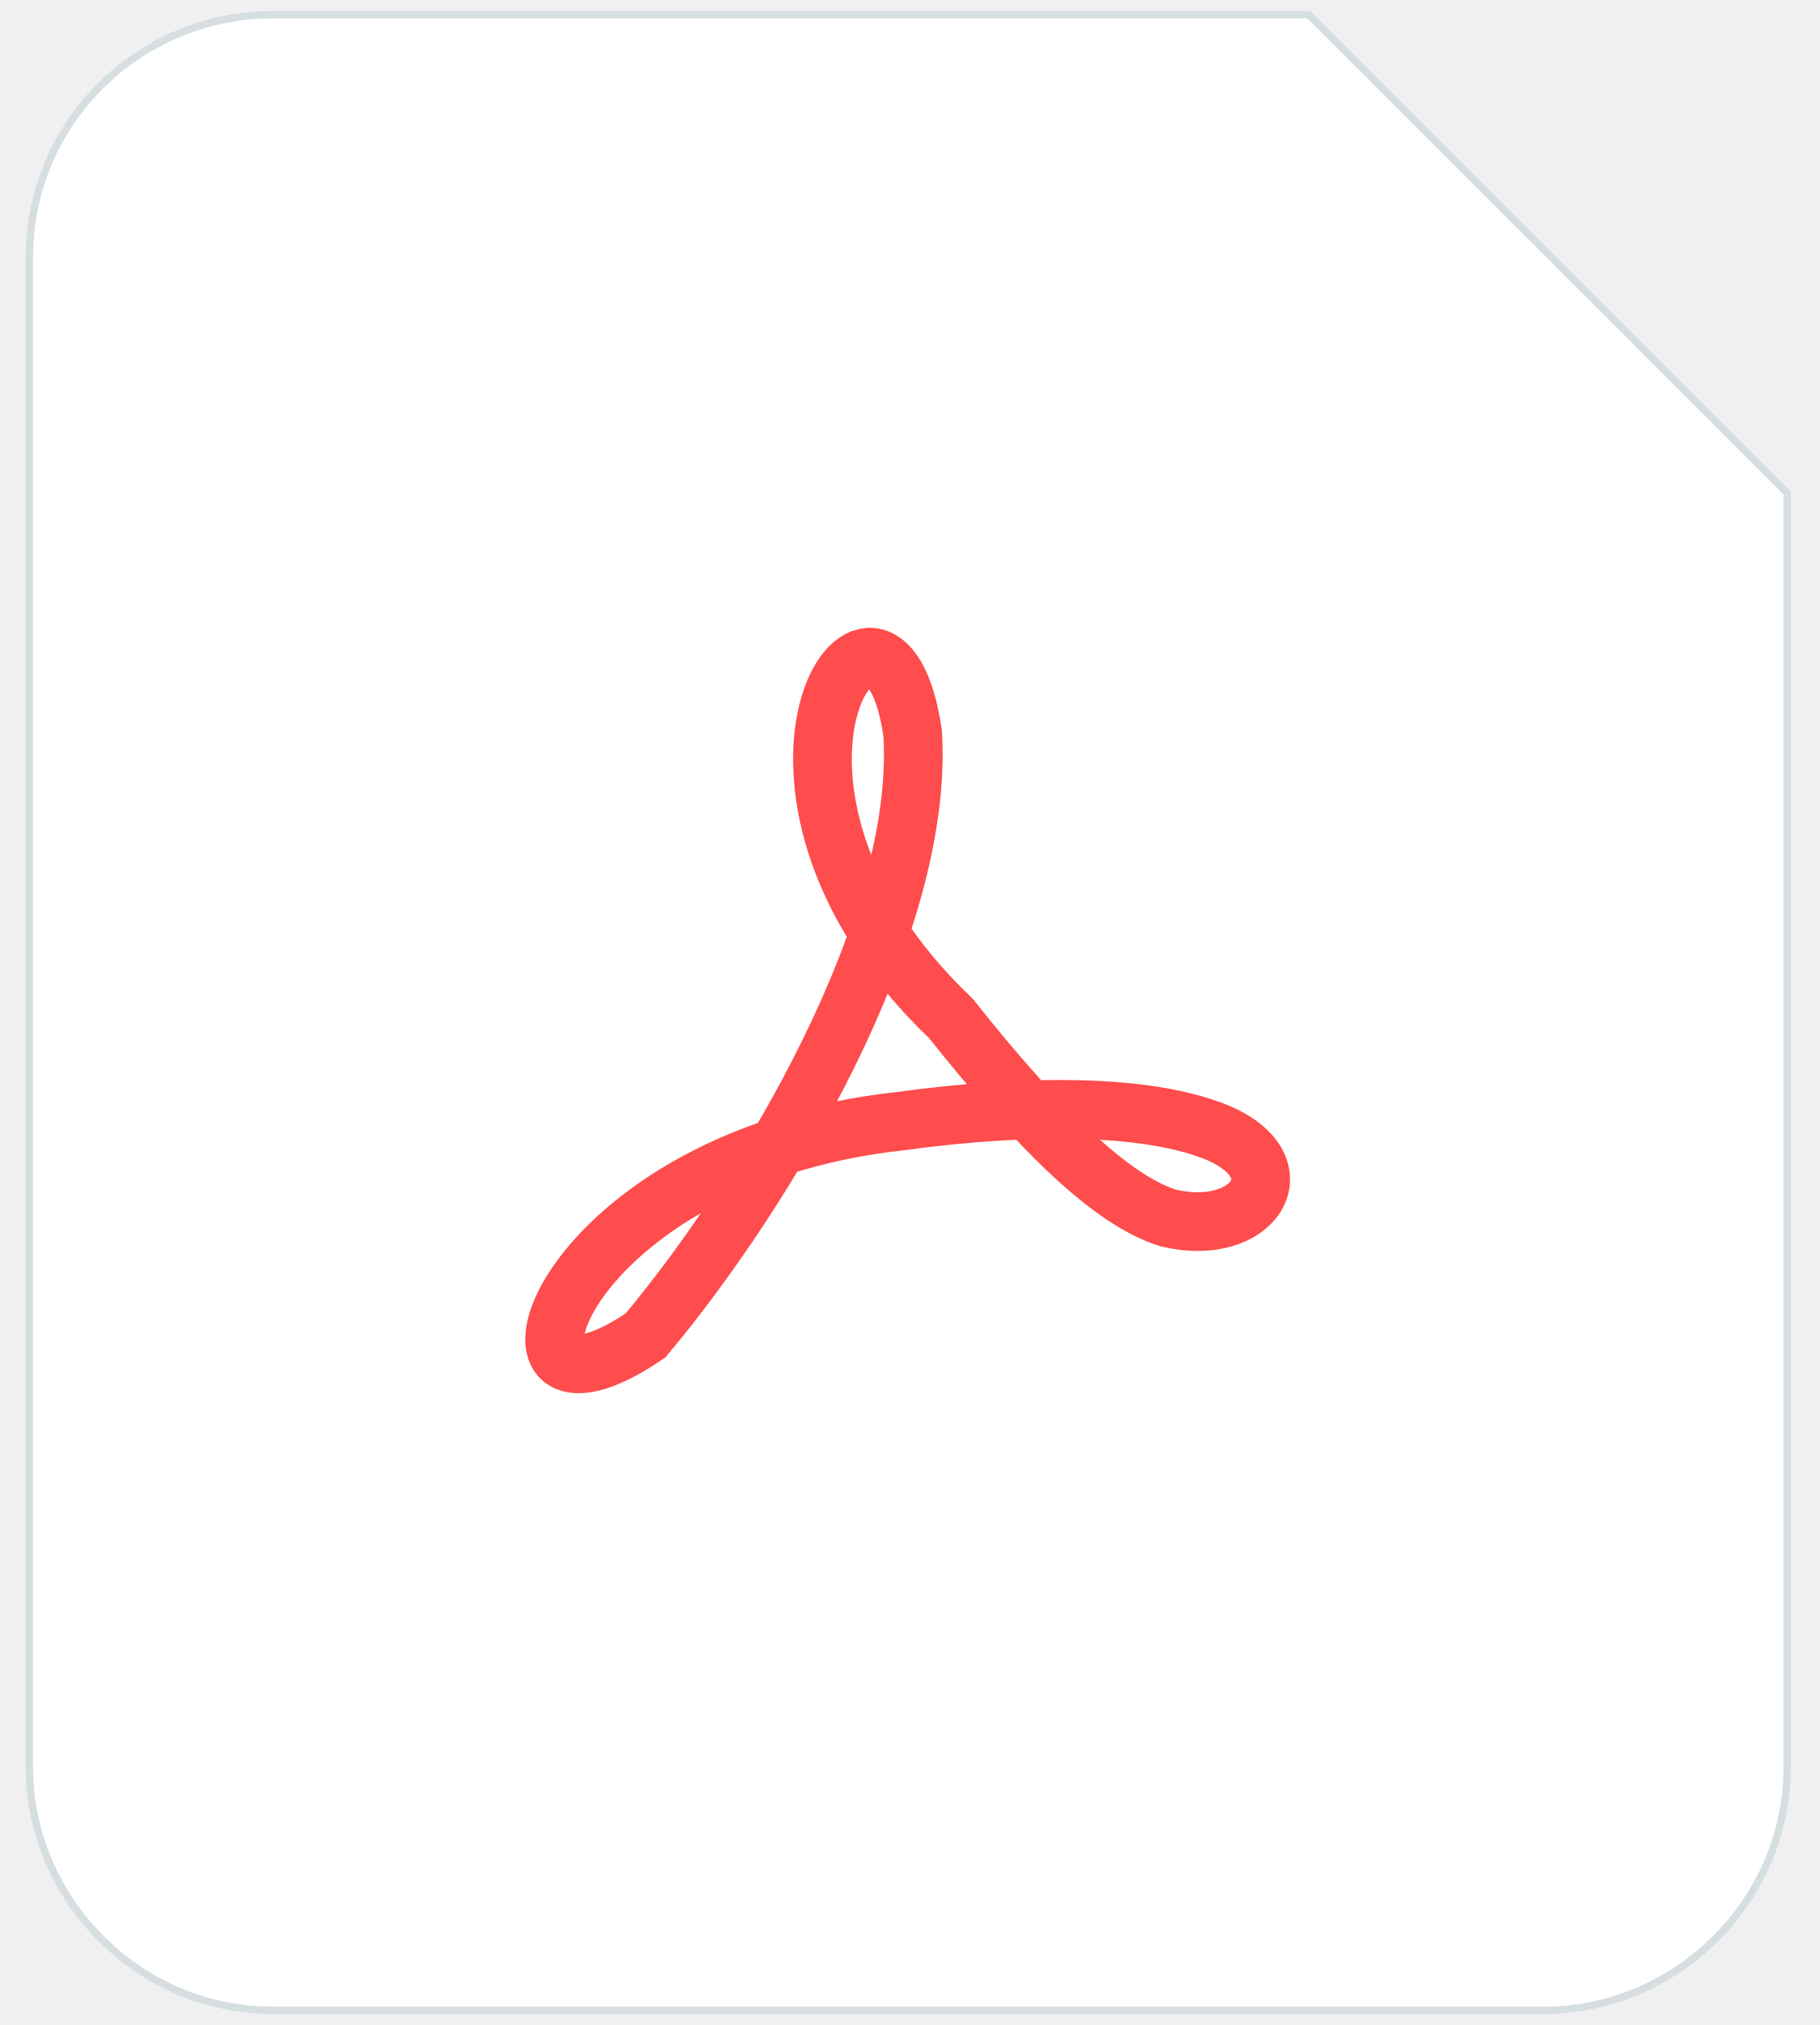
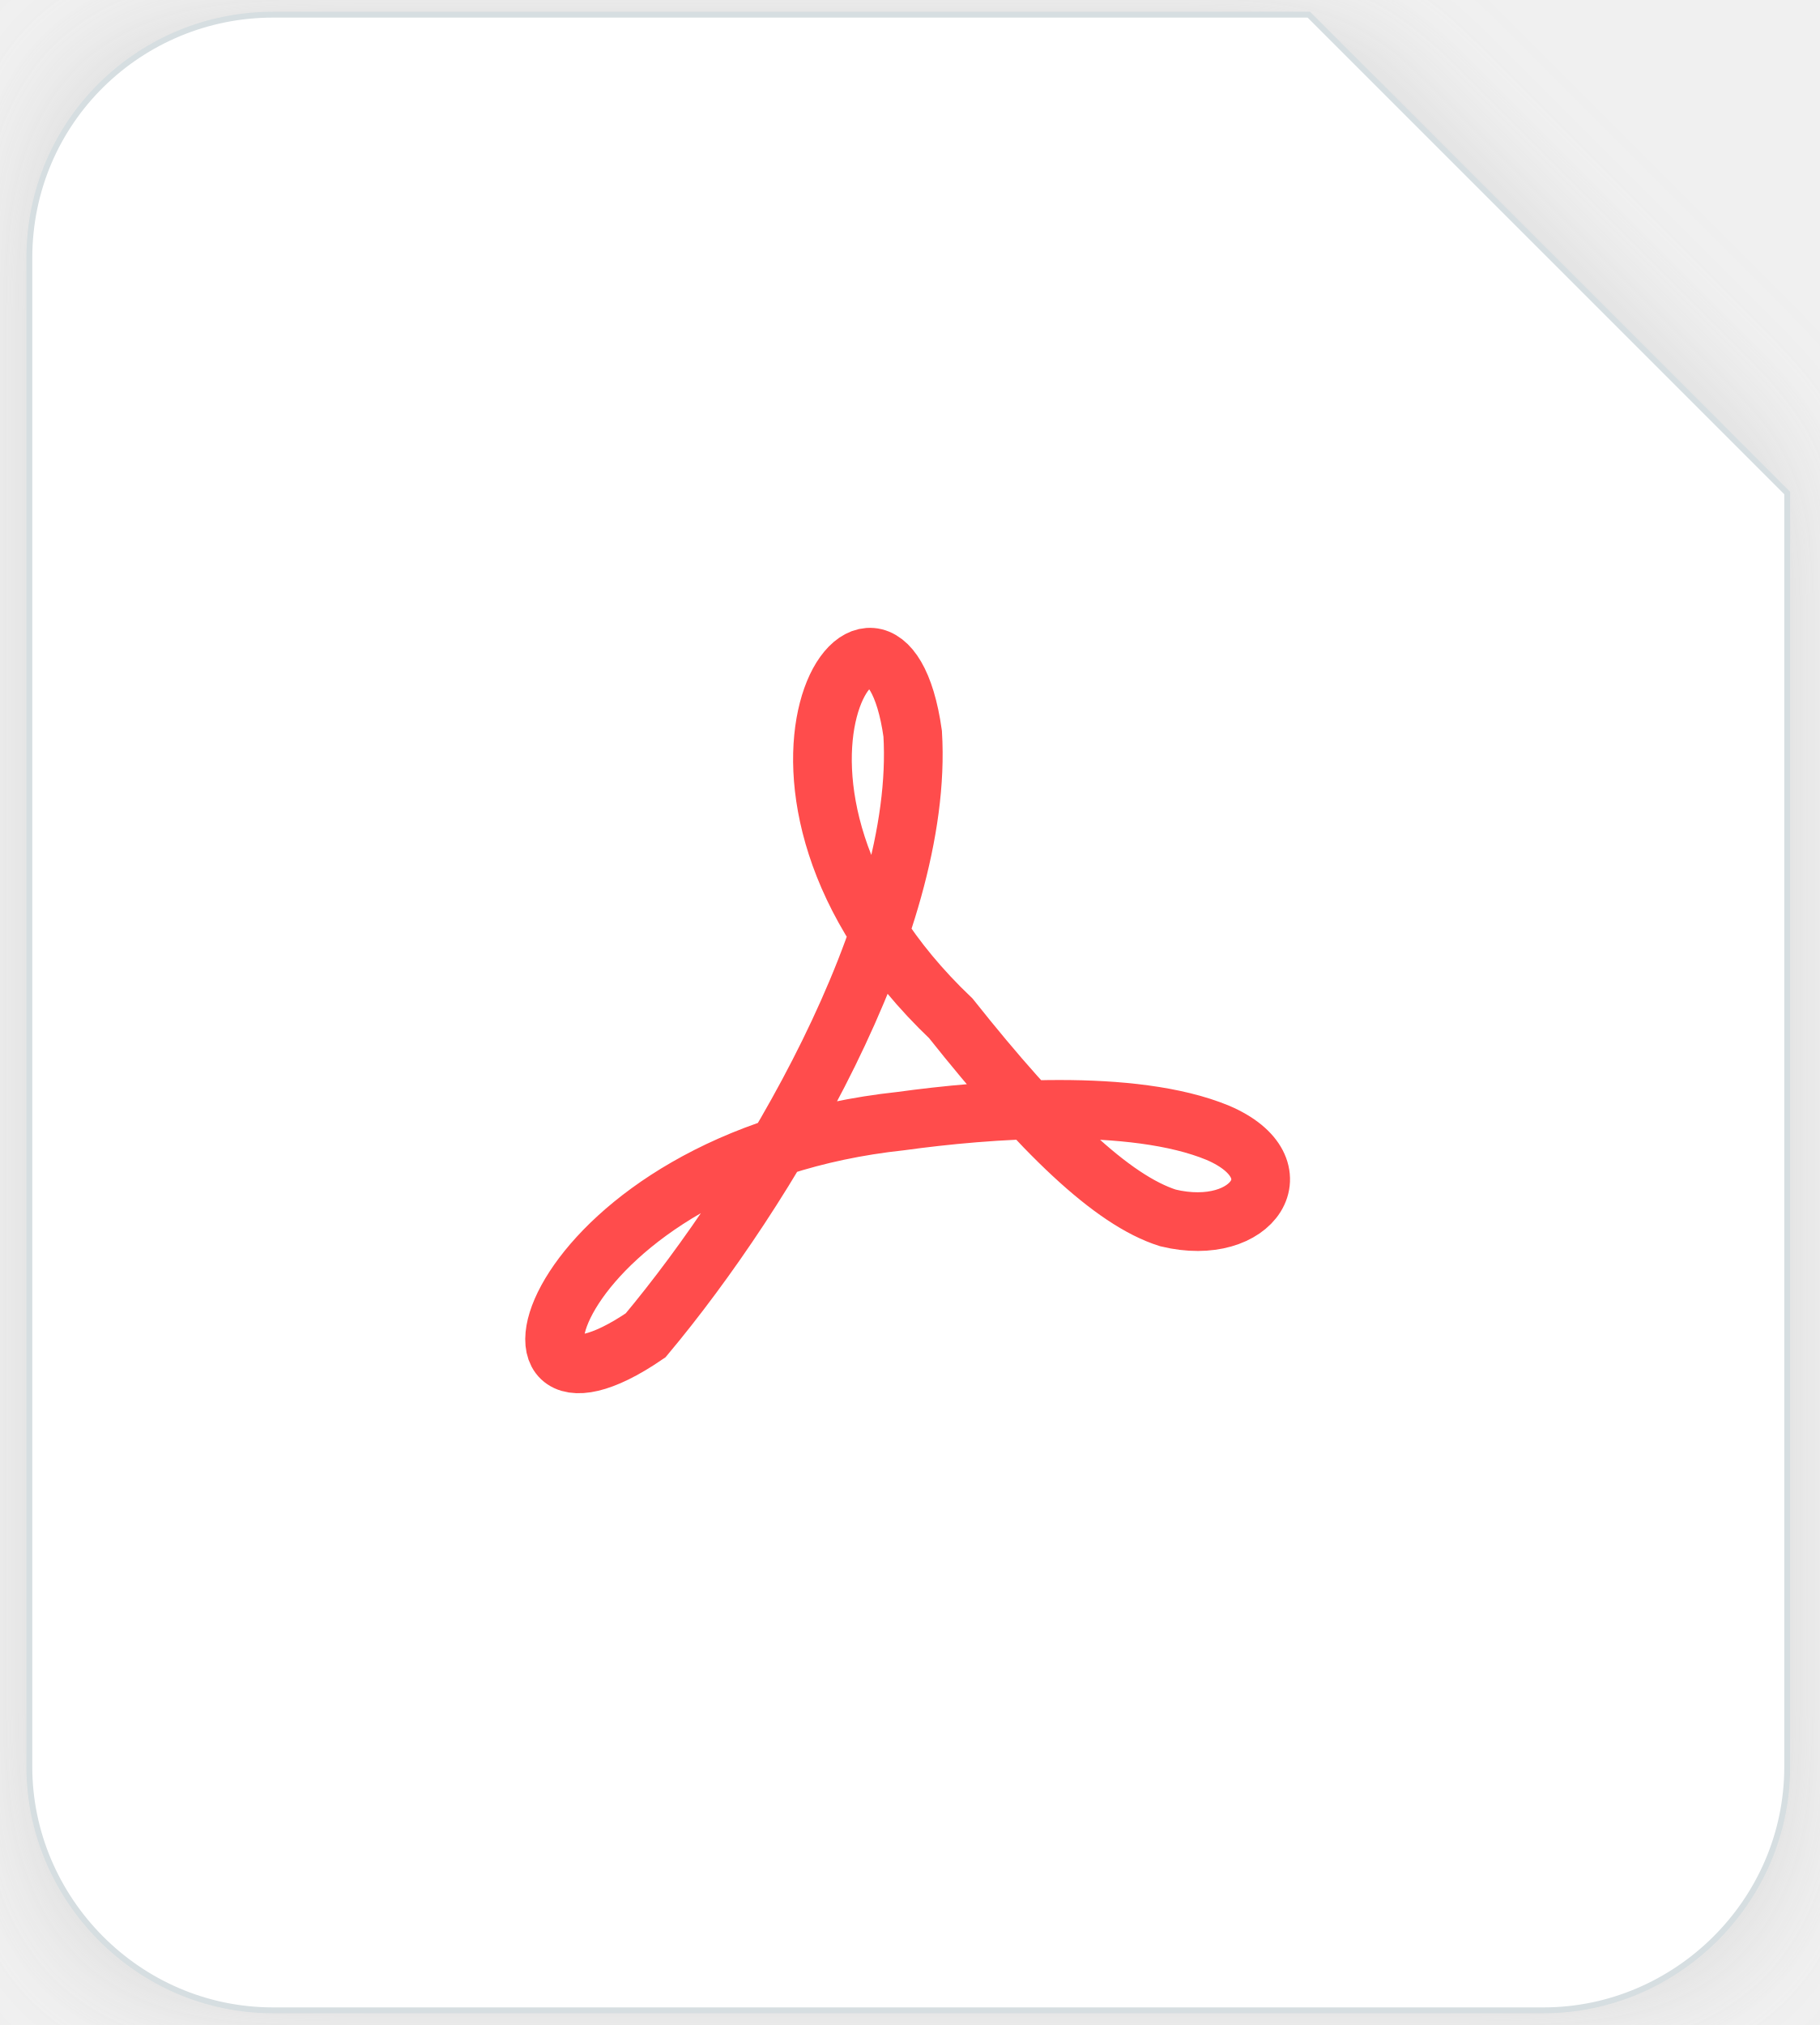
- <svg xmlns="http://www.w3.org/2000/svg" version="1.1" id="Layer_1" x="0px" y="0px" viewBox="0 0 62 69" style="enable-background:new 0 0 62 69;" xml:space="preserve">
-   <style type="text/css">
- 	.st0{fill:#EE2B24;}
- 	.st1{fill:#FFFFFF;stroke:#D6DEE1;stroke-width:0.25;stroke-miterlimit:10;}
- 	.st2{fill:none;stroke:#FF4C4C;stroke-width:2;stroke-miterlimit:10;}
- </style>
-   <path class="st0" d="M-419.8-207.2v-10.1h-29.9v-4.1h-21.2v43h16.8h4.4h29.9v-1.3l8.9-27.5L-419.8-207.2L-419.8-207.2z   M-452.7-218.2v3.5h29.8v7.5H-443l-5.1,6h-14.7l-4.9,15.3v-32.3H-452.7z" />
-   <path class="st1" d="M9.3,0.5C4.8,0.5,1,4.1,1,8.8v51.4c0,4.5,3.7,8.3,8.3,8.3h43.3c4.5,0,8.3-3.7,8.3-8.3V16.8L44.6,0.5H9.3z" />
-   <path class="st2" d="M31.1,25c-1-7.1-7.1,1.7,1.3,9.7c3.1,3.9,5.5,6.2,7.4,6.8c2.9,0.7,4.5-1.7,1.7-2.9c-2.9-1.2-7.9-0.8-10.8-0.4  c-12.1,1.3-14.7,11.4-8.7,7.3C26.1,40.6,31.5,31.6,31.1,25L31.1,25z" />
+ <svg xmlns="http://www.w3.org/2000/svg" version="1.1" viewBox="0 0 62 69">
+   <defs>
+     <style>
+       .cls-1 {
+         fill: none;
+         stroke: #ff4c4c;
+         stroke-width: 2px;
+       }
+ 
+       .cls-1, .cls-2 {
+         stroke-miterlimit: 10;
+       }
+ 
+       .cls-2 {
+         fill: #fff;
+         filter: url(#drop-shadow-1);
+         stroke: #d6dee1;
+         stroke-width: .2px;
+       }
+     </style>
+     <filter id="drop-shadow-1" x="-6" y="-6" width="74" height="81" filterUnits="userSpaceOnUse">
+       <feOffset dx="0" dy="0" />
+       <feGaussianBlur result="blur" stdDeviation="2" />
+       <feFlood flood-color="#d2d2d2" flood-opacity=".8" />
+       <feComposite in2="blur" operator="in" />
+       <feComposite in="SourceGraphic" />
+     </filter>
+   </defs>
+   <g>
+     <g id="Layer_1">
+       <path class="cls-2" d="M9.3.5C4.8.5,1,4.1,1,8.8v51.4c0,4.5,3.7,8.3,8.3,8.3h43.3c4.5,0,8.3-3.7,8.3-8.3V16.8L44.6.5H9.3Z" />
+       <path class="cls-1" d="M31.1,25c-1-7.1-7.1,1.7,1.3,9.7,3.1,3.9,5.5,6.2,7.4,6.8,2.9.7,4.5-1.7,1.7-2.9-2.9-1.2-7.9-.8-10.8-.4-12.1,1.3-14.7,11.4-8.7,7.3,4.1-4.9,9.5-13.9,9.1-20.5h0Z" />
+     </g>
+   </g>
</svg>
